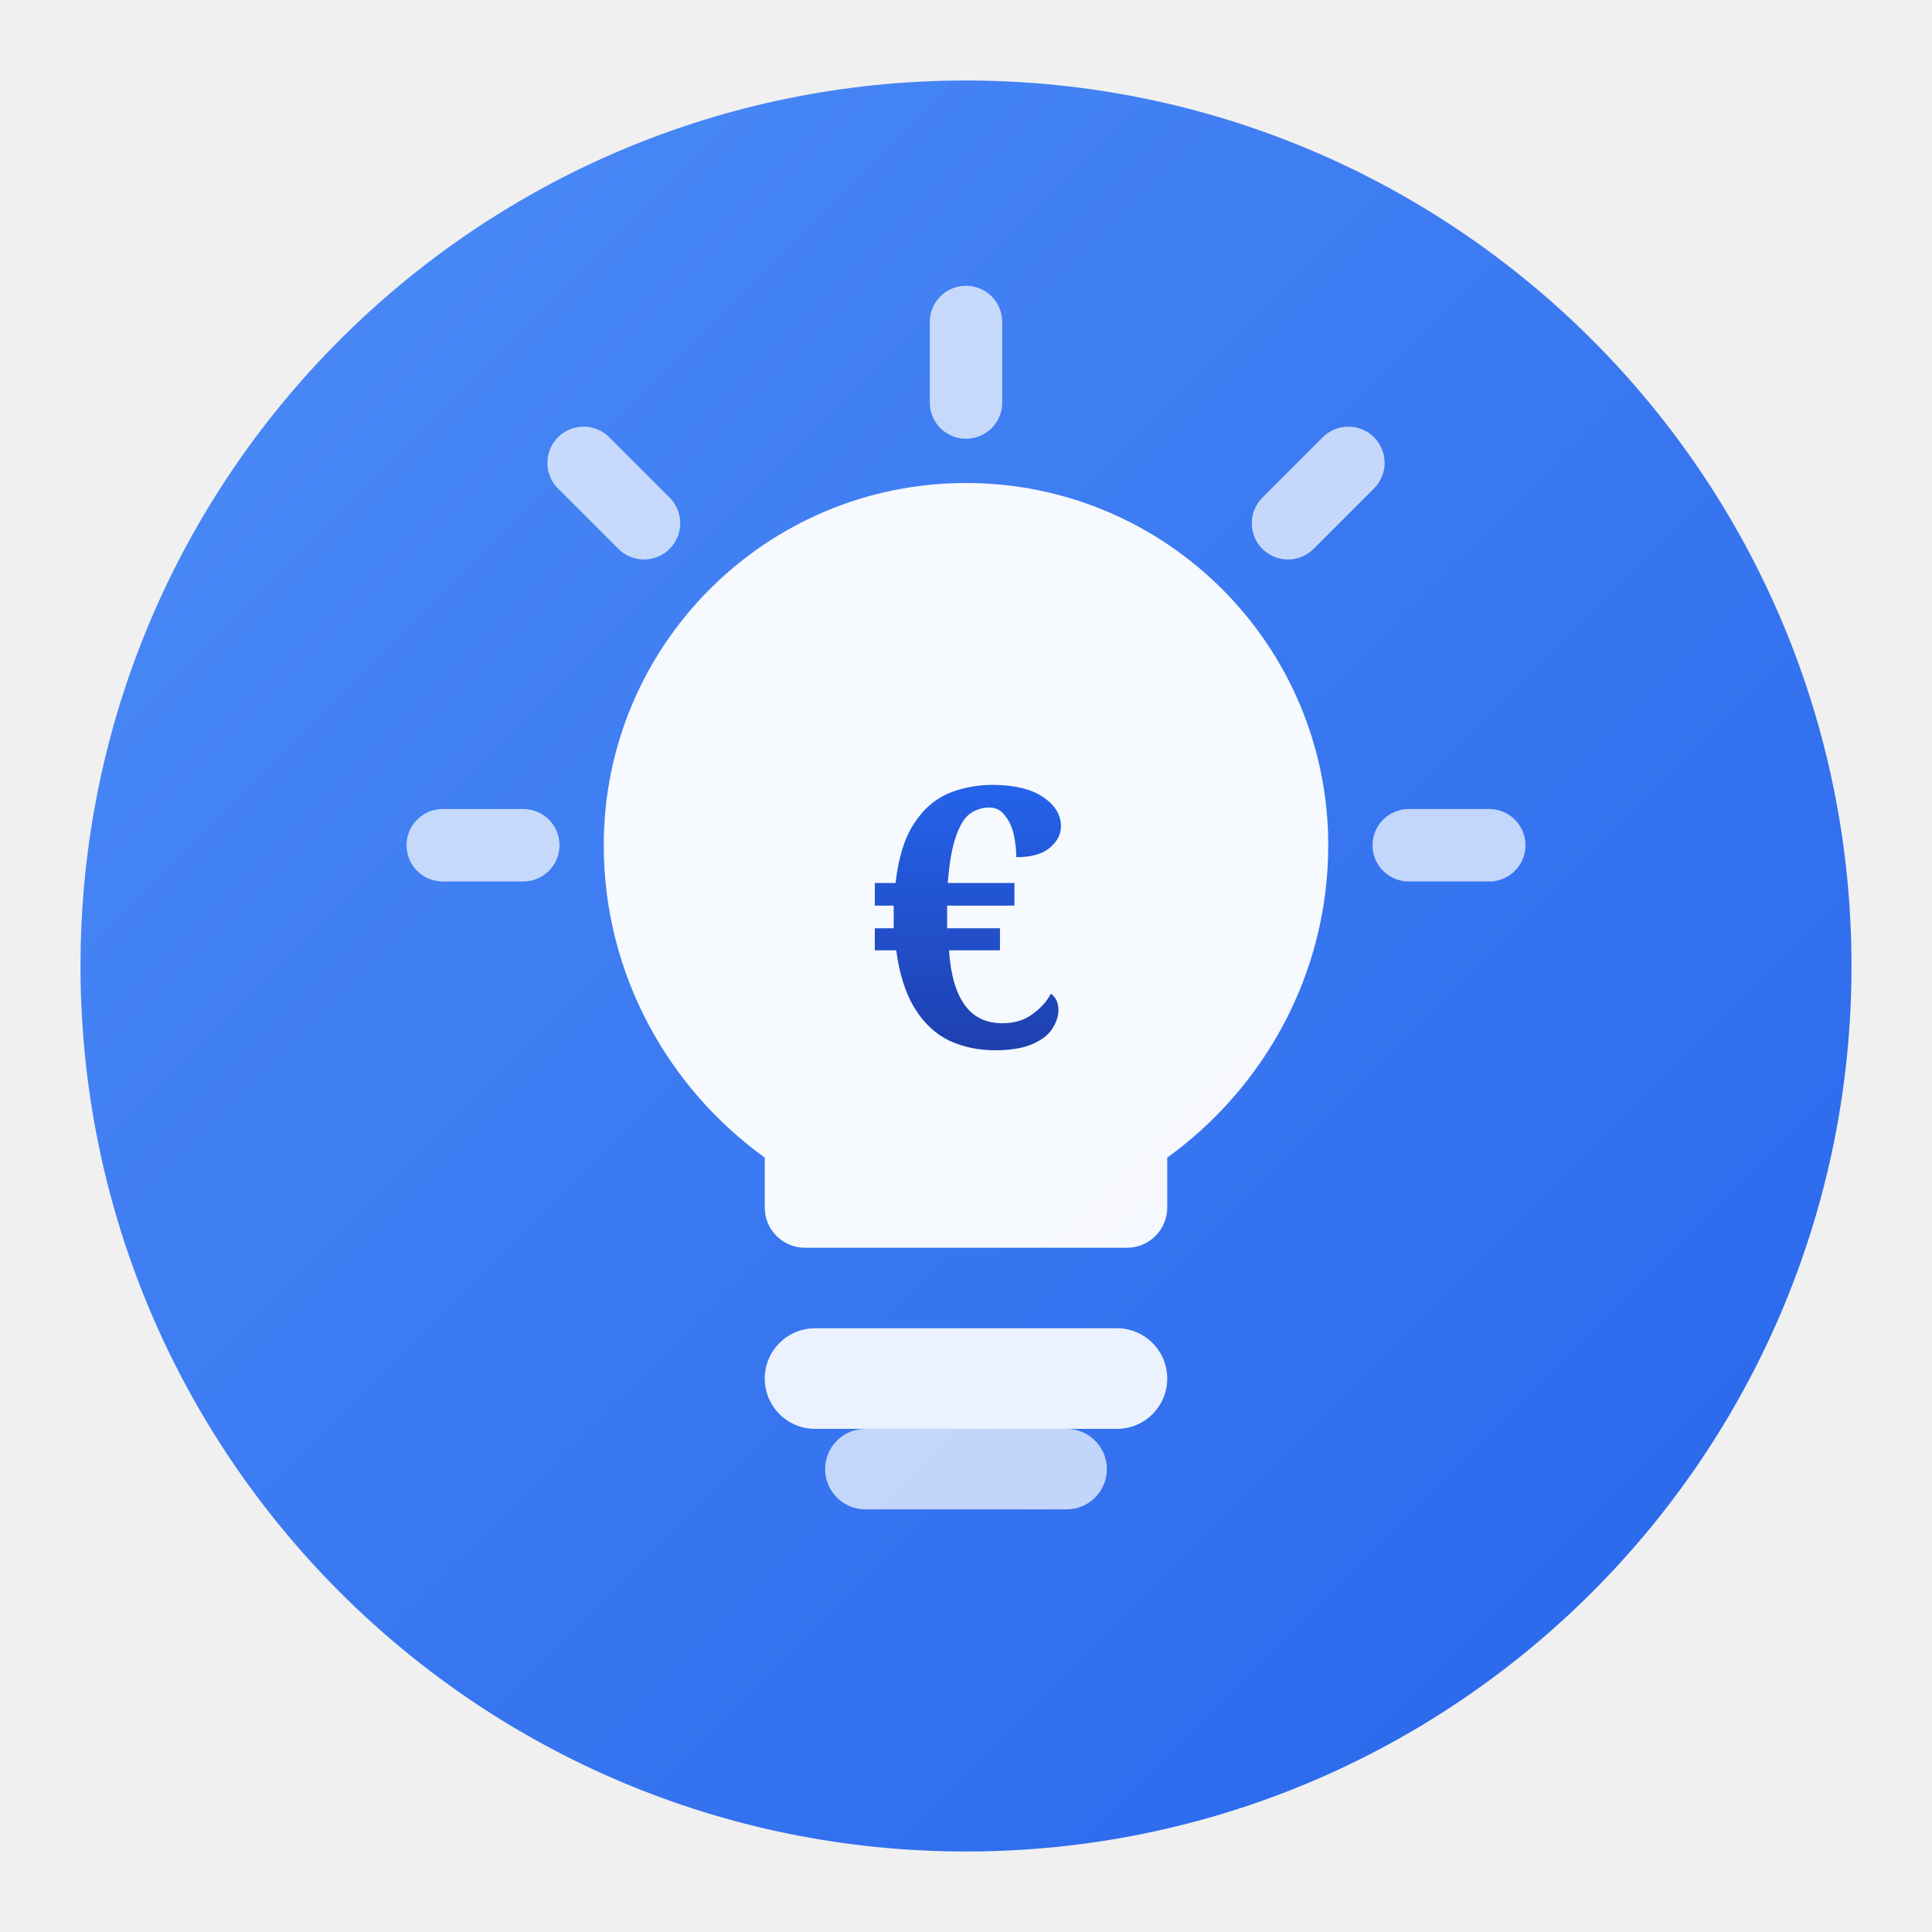
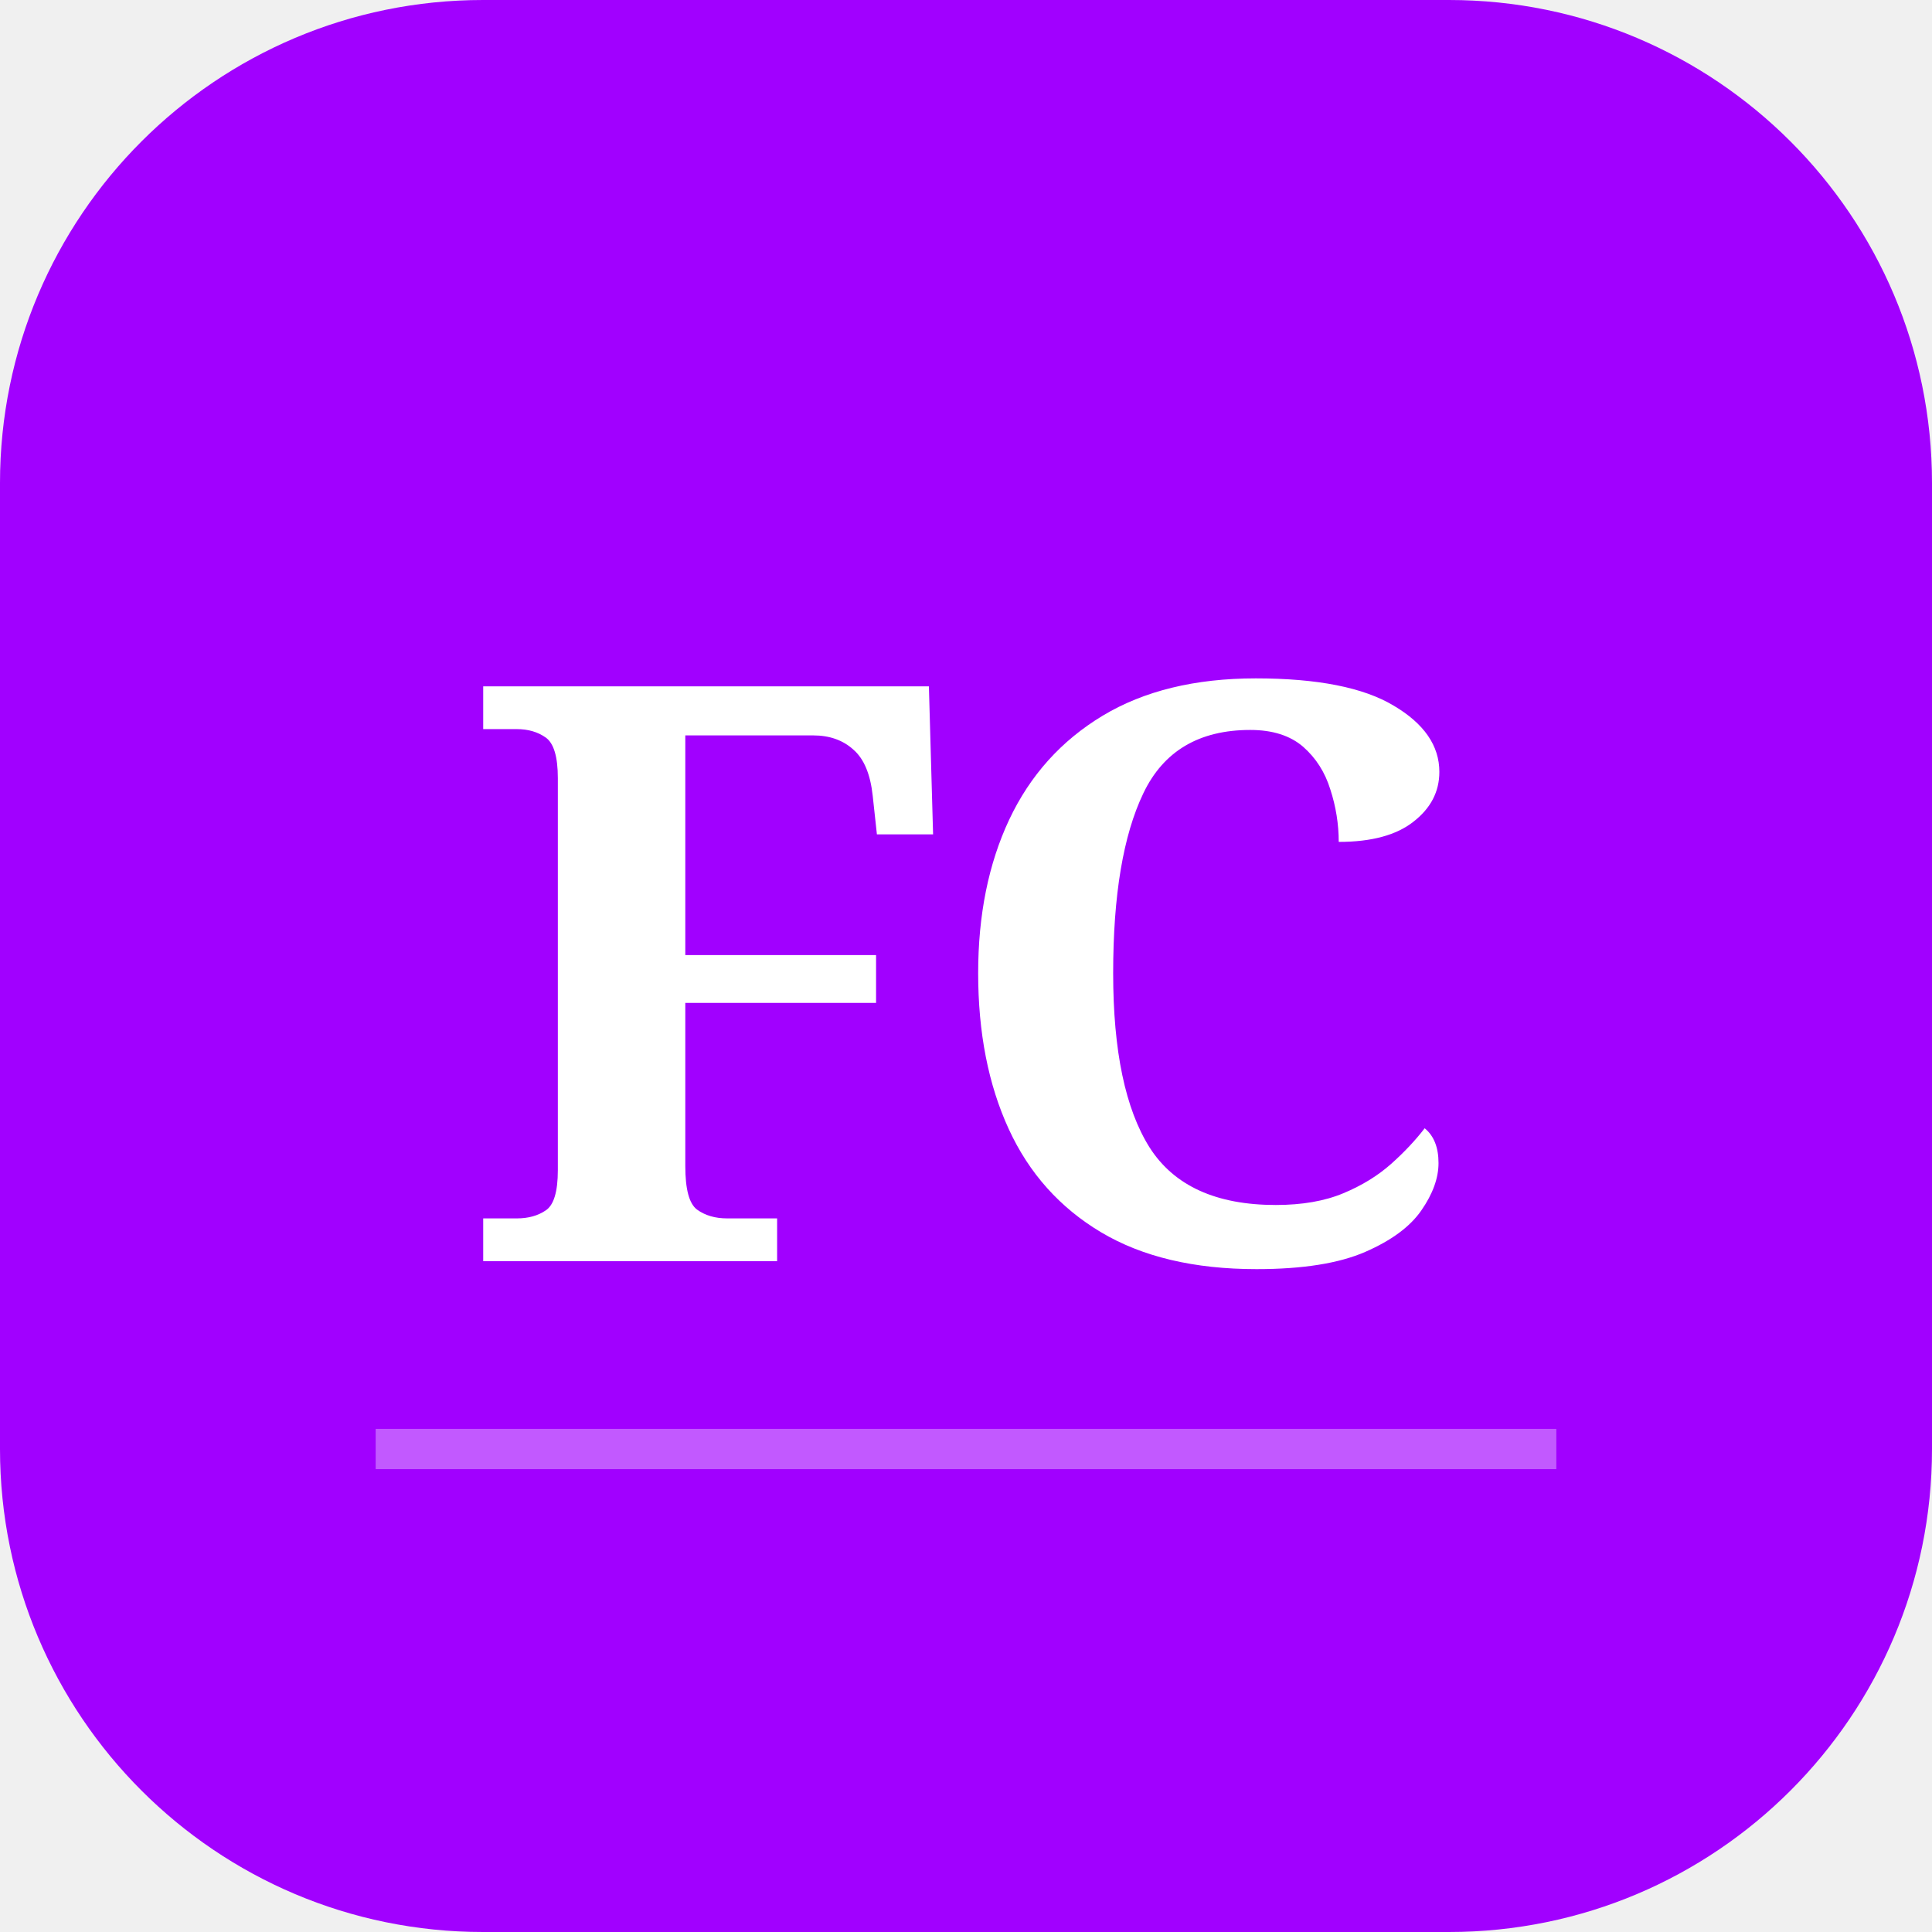
- <svg xmlns="http://www.w3.org/2000/svg" viewBox="0 0 48 48" fill="none">
-   <circle cx="24" cy="24" r="22" fill="url(#grad)" />
-   <rect x="19" y="33" width="10" height="2.5" rx="1.25" fill="white" opacity="0.9" />
-   <rect x="20.5" y="35.5" width="7" height="2" rx="1" fill="white" opacity="0.7" />
-   <path d="M24 12C19.03 12 15 16.03 15 21c0 3.2 1.6 6.03 4 7.76V30a1 1 0 001 1h8a1 1 0 001-1v-1.24C31.4 27.03 33 24.2 33 21c0-4.97-4.03-9-9-9z" fill="white" opacity="0.95" />
-   <line x1="24" y1="8" x2="24" y2="10" stroke="white" stroke-width="1.8" stroke-linecap="round" opacity="0.7" />
-   <line x1="14.5" y1="11.5" x2="16" y2="13" stroke="white" stroke-width="1.8" stroke-linecap="round" opacity="0.7" />
-   <line x1="33.5" y1="11.5" x2="32" y2="13" stroke="white" stroke-width="1.8" stroke-linecap="round" opacity="0.7" />
-   <line x1="11" y1="21" x2="13" y2="21" stroke="white" stroke-width="1.8" stroke-linecap="round" opacity="0.7" />
-   <line x1="37" y1="21" x2="35" y2="21" stroke="white" stroke-width="1.8" stroke-linecap="round" opacity="0.7" />
-   <text x="24" y="26" text-anchor="middle" font-family="Georgia, serif" font-size="9" font-weight="bold" fill="url(#gradText)">€</text>
-   <defs>
-     <linearGradient id="grad" x1="0" y1="0" x2="48" y2="48" gradientUnits="userSpaceOnUse">
-       <stop offset="0%" stop-color="#4f8ef7" />
-       <stop offset="100%" stop-color="#2563eb" />
-     </linearGradient>
-     <linearGradient id="gradText" x1="0" y1="0" x2="0" y2="1">
-       <stop offset="0%" stop-color="#2563eb" />
-       <stop offset="100%" stop-color="#1e40af" />
-     </linearGradient>
-   </defs>
+ <svg xmlns="http://www.w3.org/2000/svg" viewBox="0 0 72 72" fill="none">
+   <rect width="72" height="72" rx="18" fill="#A100FF" />
+   <text x="36" y="47" text-anchor="middle" font-family="Georgia, serif" font-size="30" font-weight="bold" fill="white" letter-spacing="-1">FC</text>
+   <line x1="14" y1="54" x2="58" y2="54" stroke="white" stroke-width="1.5" opacity="0.35" />
</svg>
